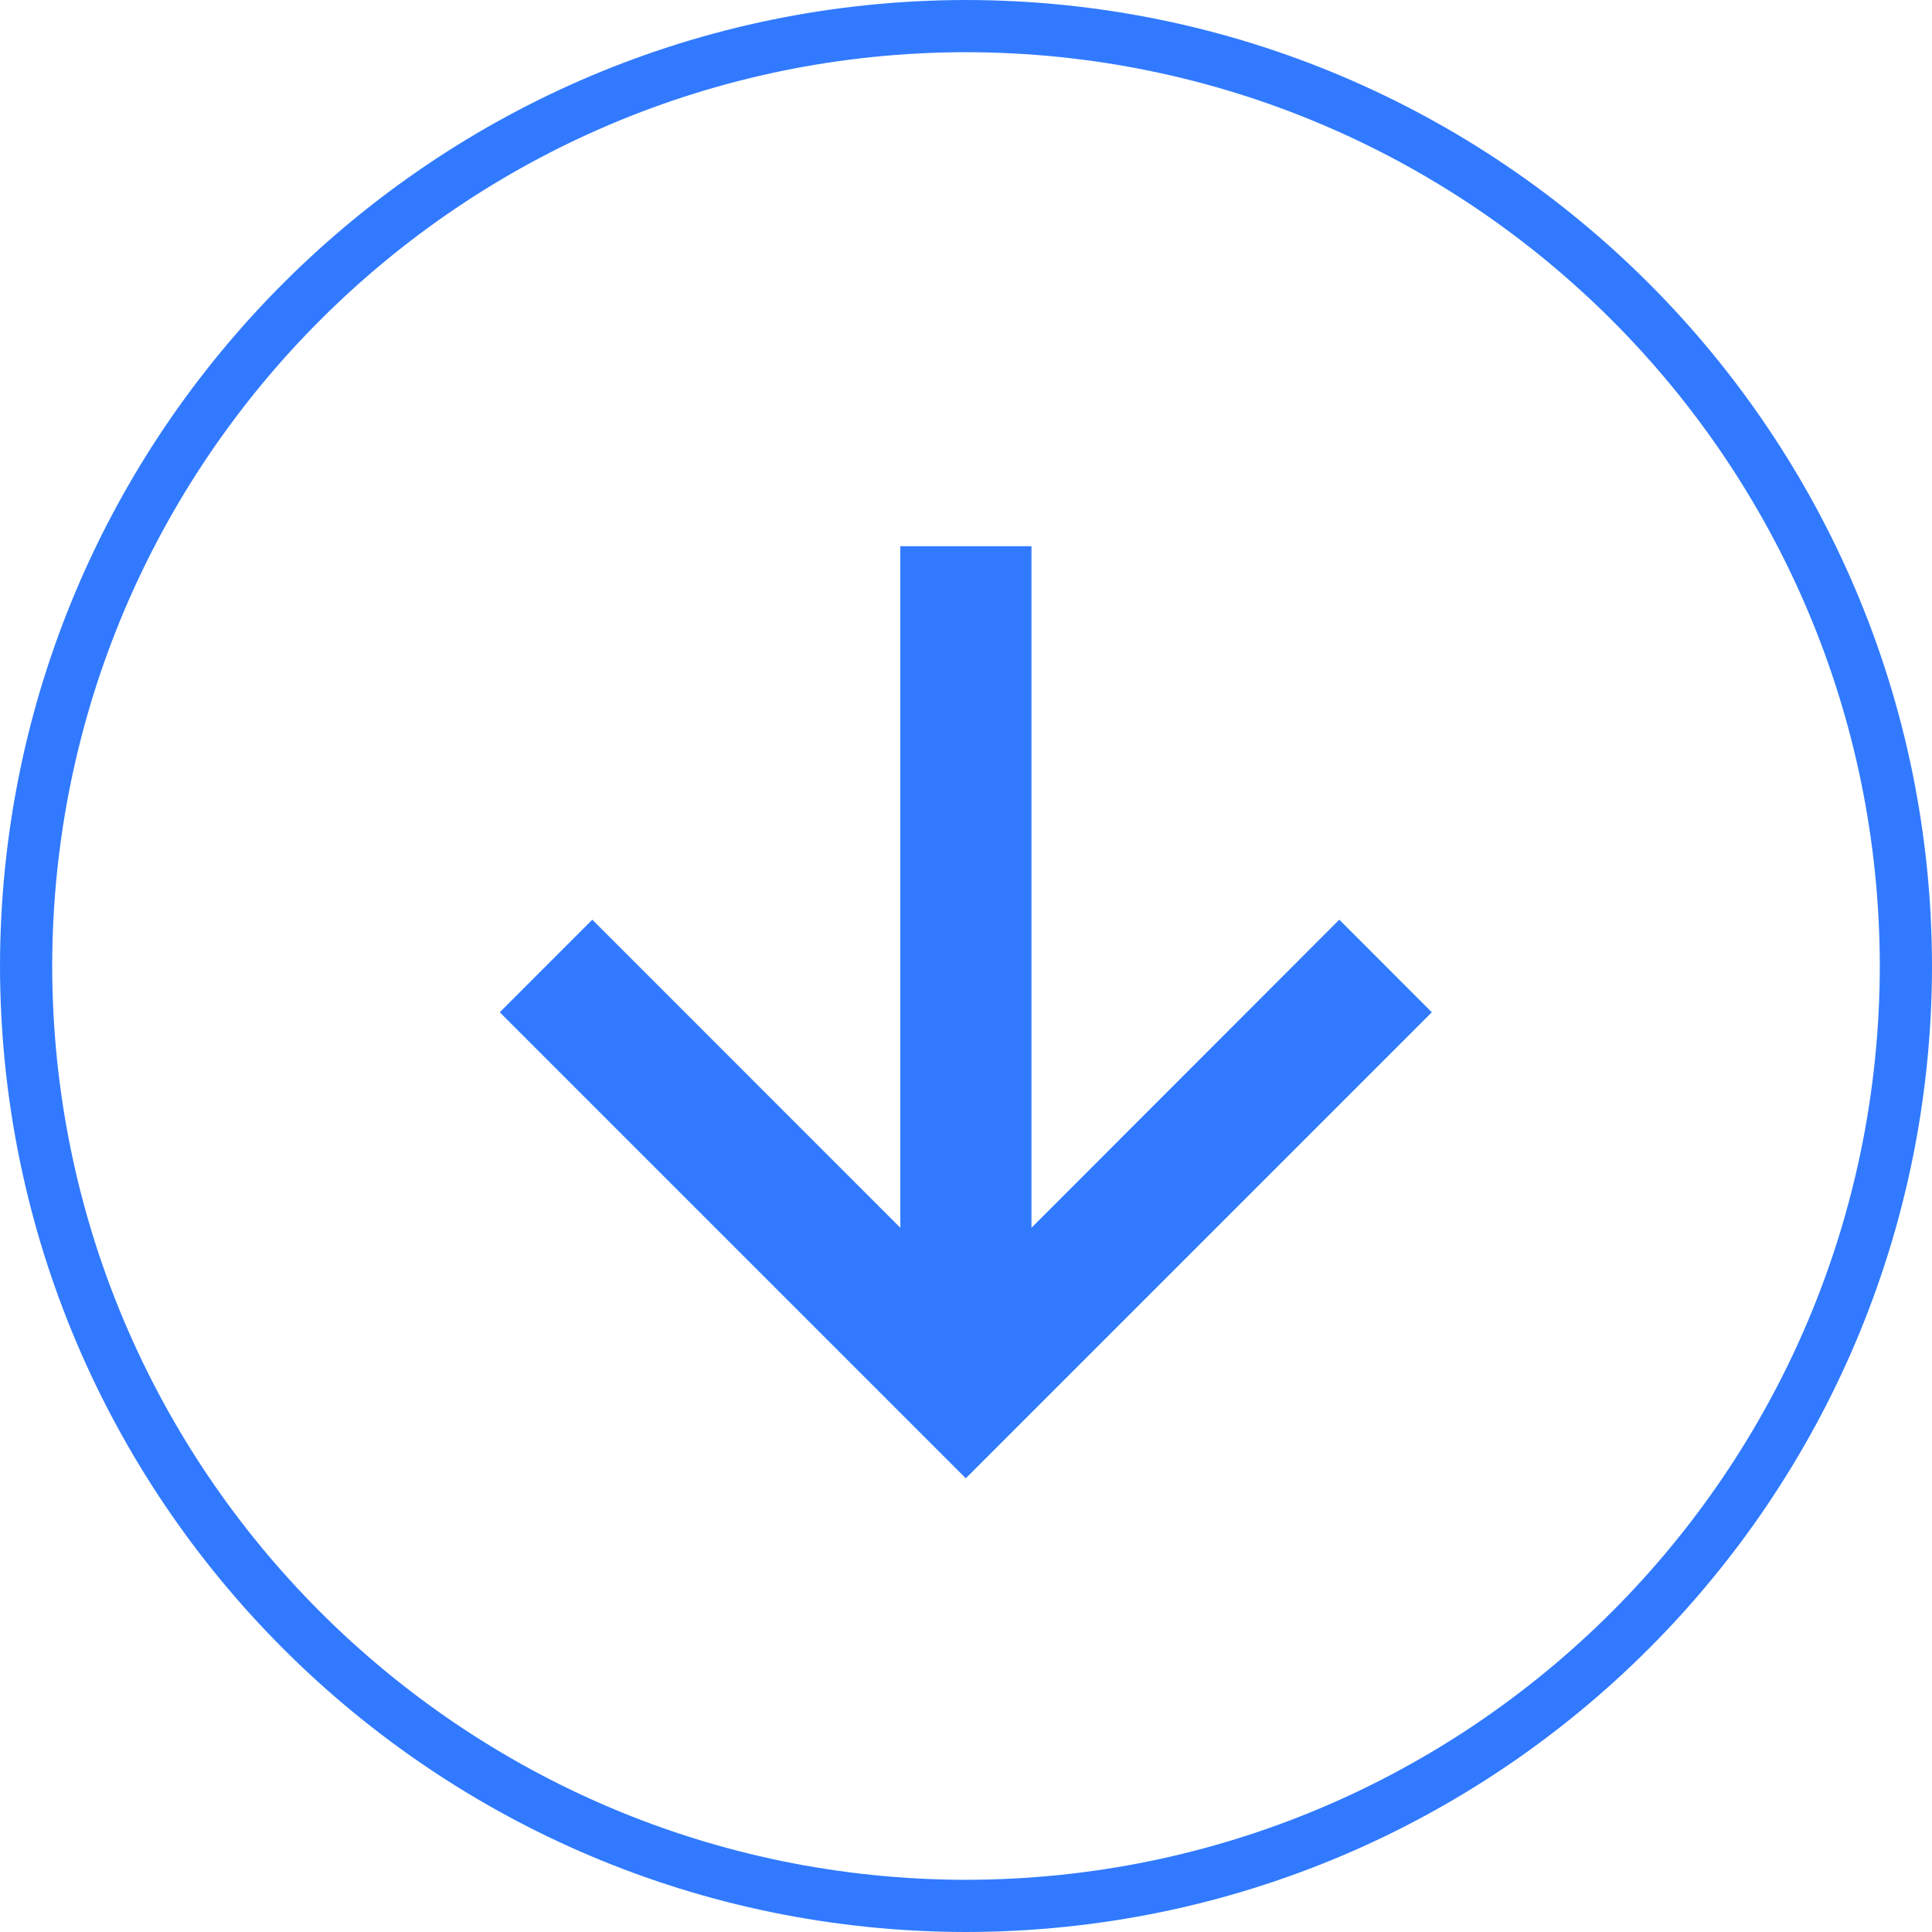
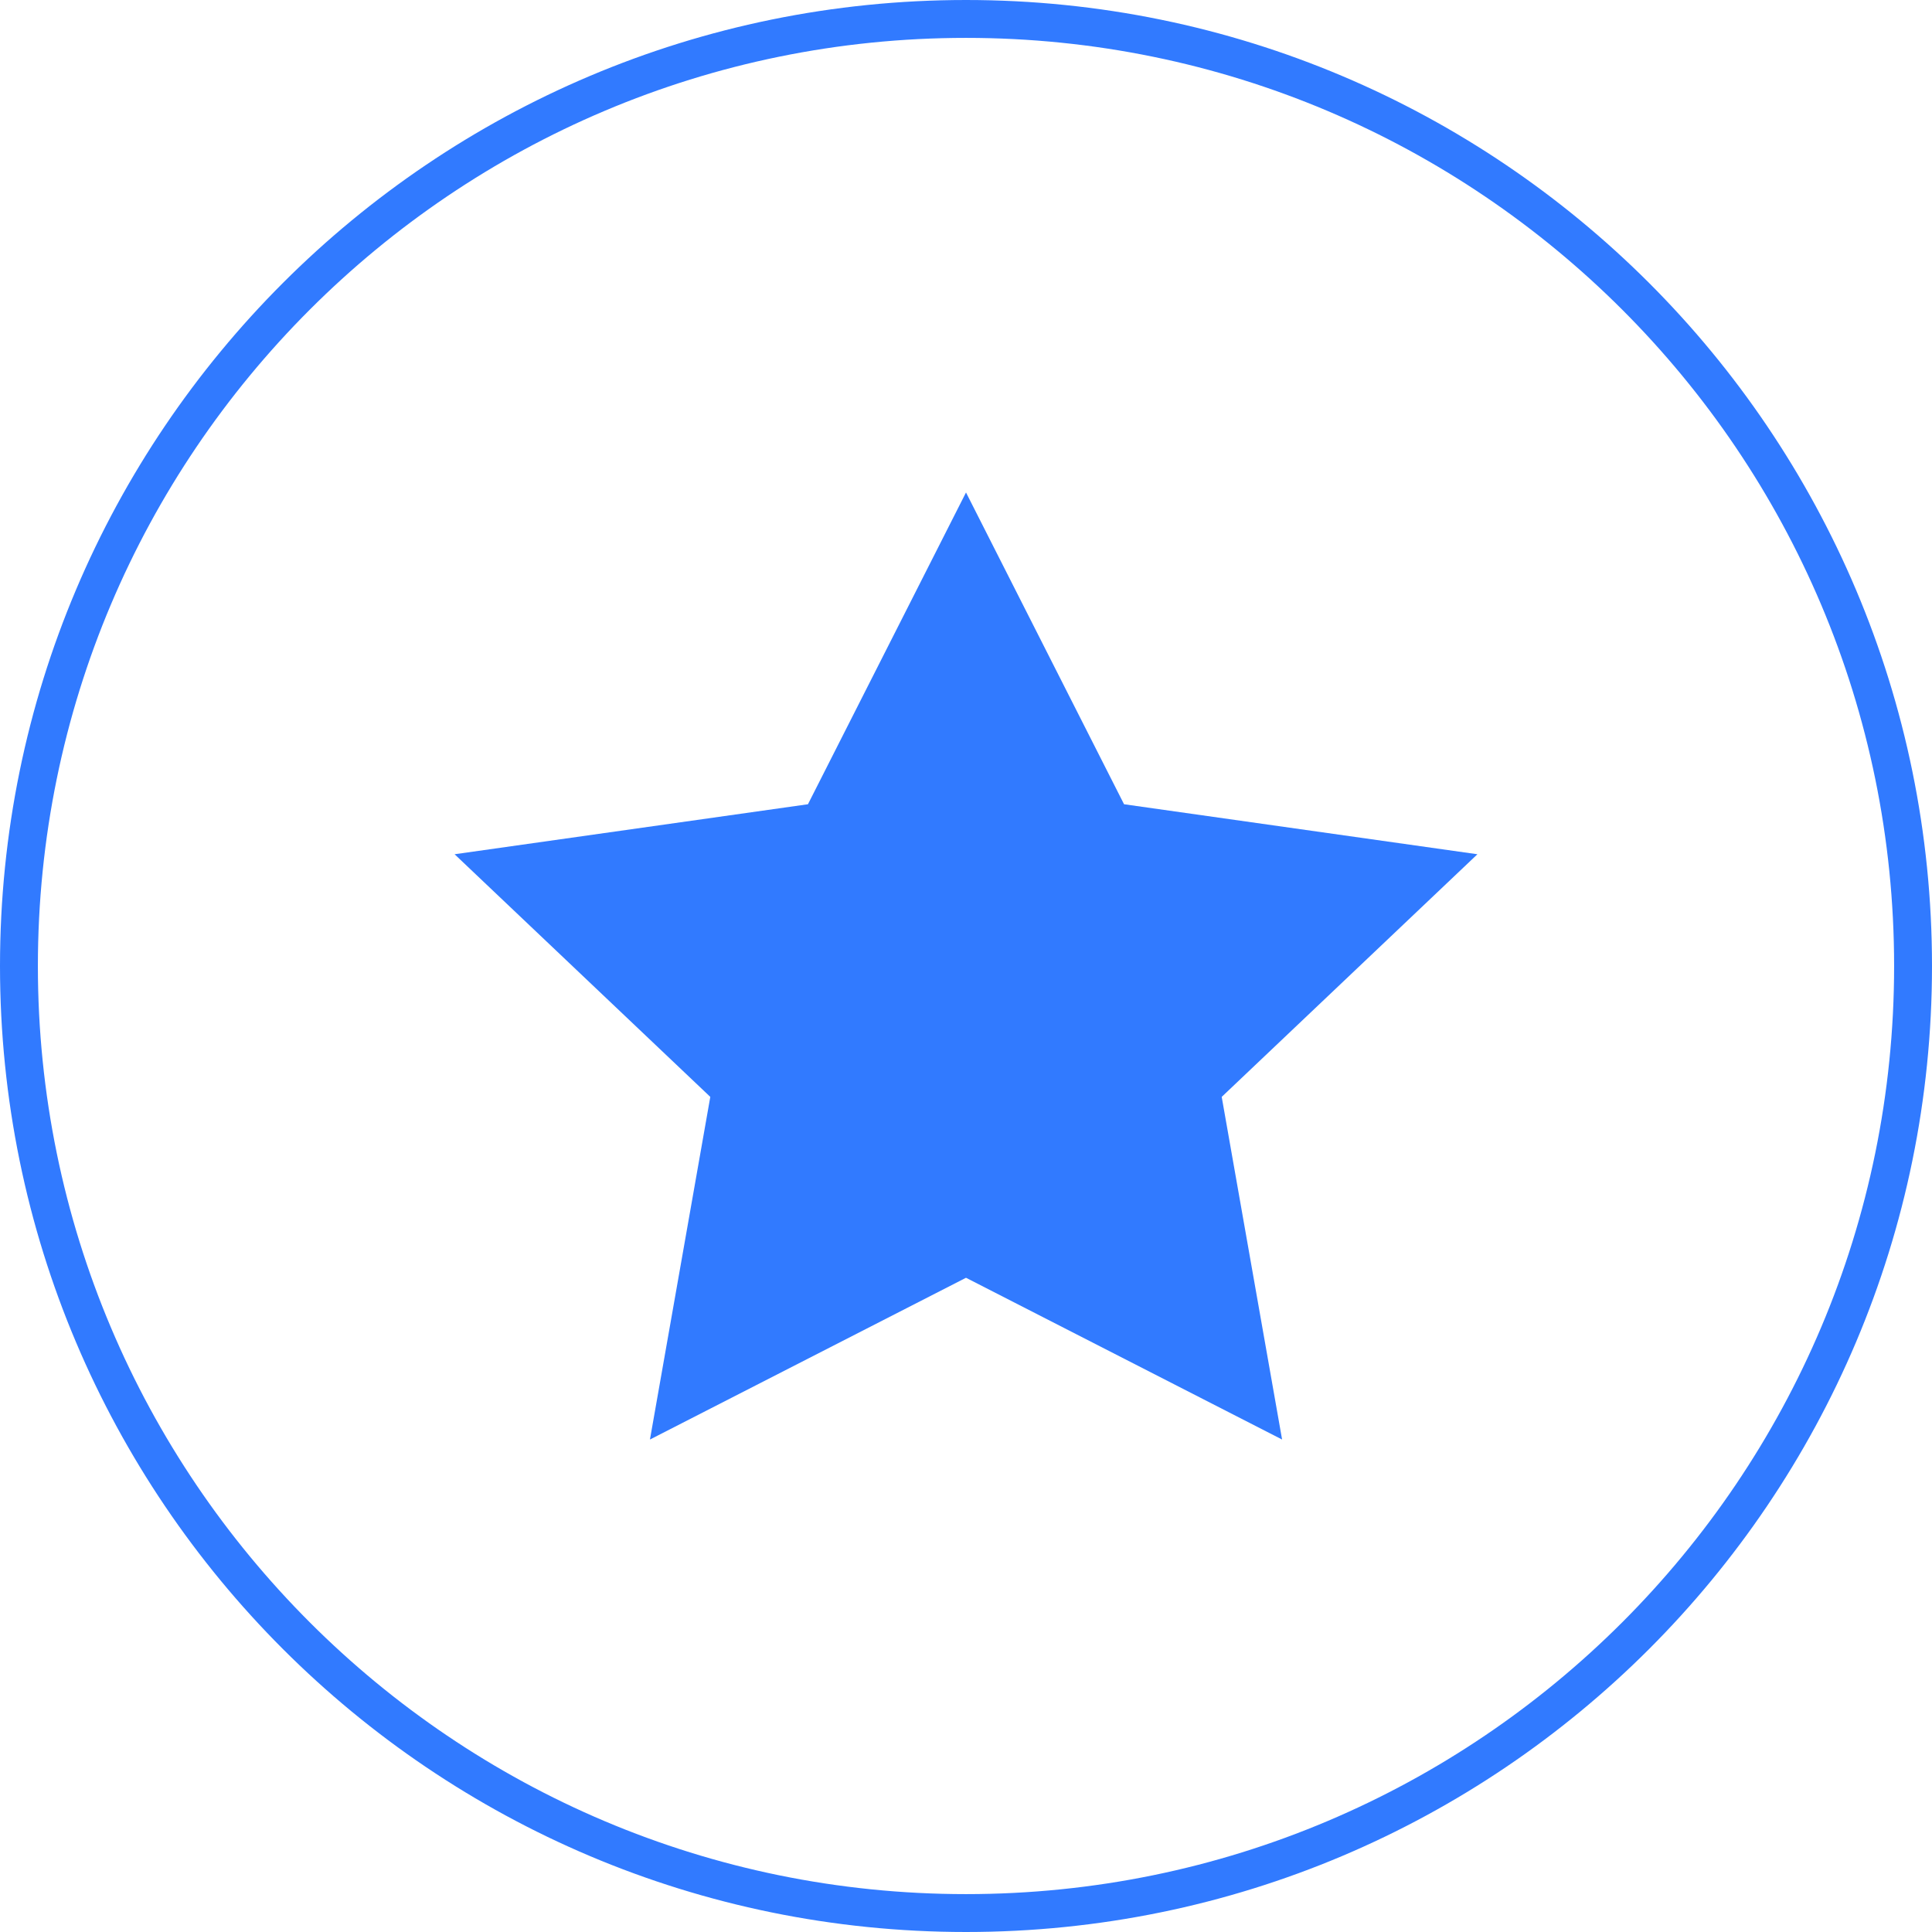
- <svg xmlns="http://www.w3.org/2000/svg" width="36.83" height="36.83" viewBox="0 0 36.83 36.83">
+ <svg xmlns="http://www.w3.org/2000/svg" width="51" height="51" viewBox="0 0 51 51">
  <defs>
-     <style>.a{fill:#317aff;}</style>
+     <style>.a{fill:none;stroke:#317aff;stroke-miterlimit:10;}.b{fill:#317aff;}</style>
  </defs>
-   <path class="a" d="M-3006.719,219.578a18.436,18.436,0,0,0-18.415,18.415,18.436,18.436,0,0,0,18.415,18.415,18.436,18.436,0,0,0,18.415-18.415A18.436,18.436,0,0,0-3006.719,219.578Zm0,35.835a17.44,17.44,0,0,1-17.42-17.42,17.44,17.44,0,0,1,17.42-17.42,17.44,17.44,0,0,1,17.42,17.42A17.44,17.44,0,0,1-3006.719,255.413Zm1.248-12.43V229.991h-2.5v12.992l-5.872-5.873-1.764,1.765,8.884,8.884,8.884-8.884-1.764-1.765Z" transform="translate(3025.134 -219.578)" />
+   <g transform="translate(-156.359 -783.359)">
+     <circle class="a" cx="25" cy="25" r="25" transform="translate(156.859 783.859)" />
+     <path class="b" d="M-1517.972-6301.576l4.172,8.23,9.328,1.32-6.75,6.405,1.594,9.045-8.344-4.27-8.343,4.27,1.593-9.045-6.75-6.405,9.328-1.32Z" transform="translate(1699.831 7097.935)" />
+   </g>
</svg>
